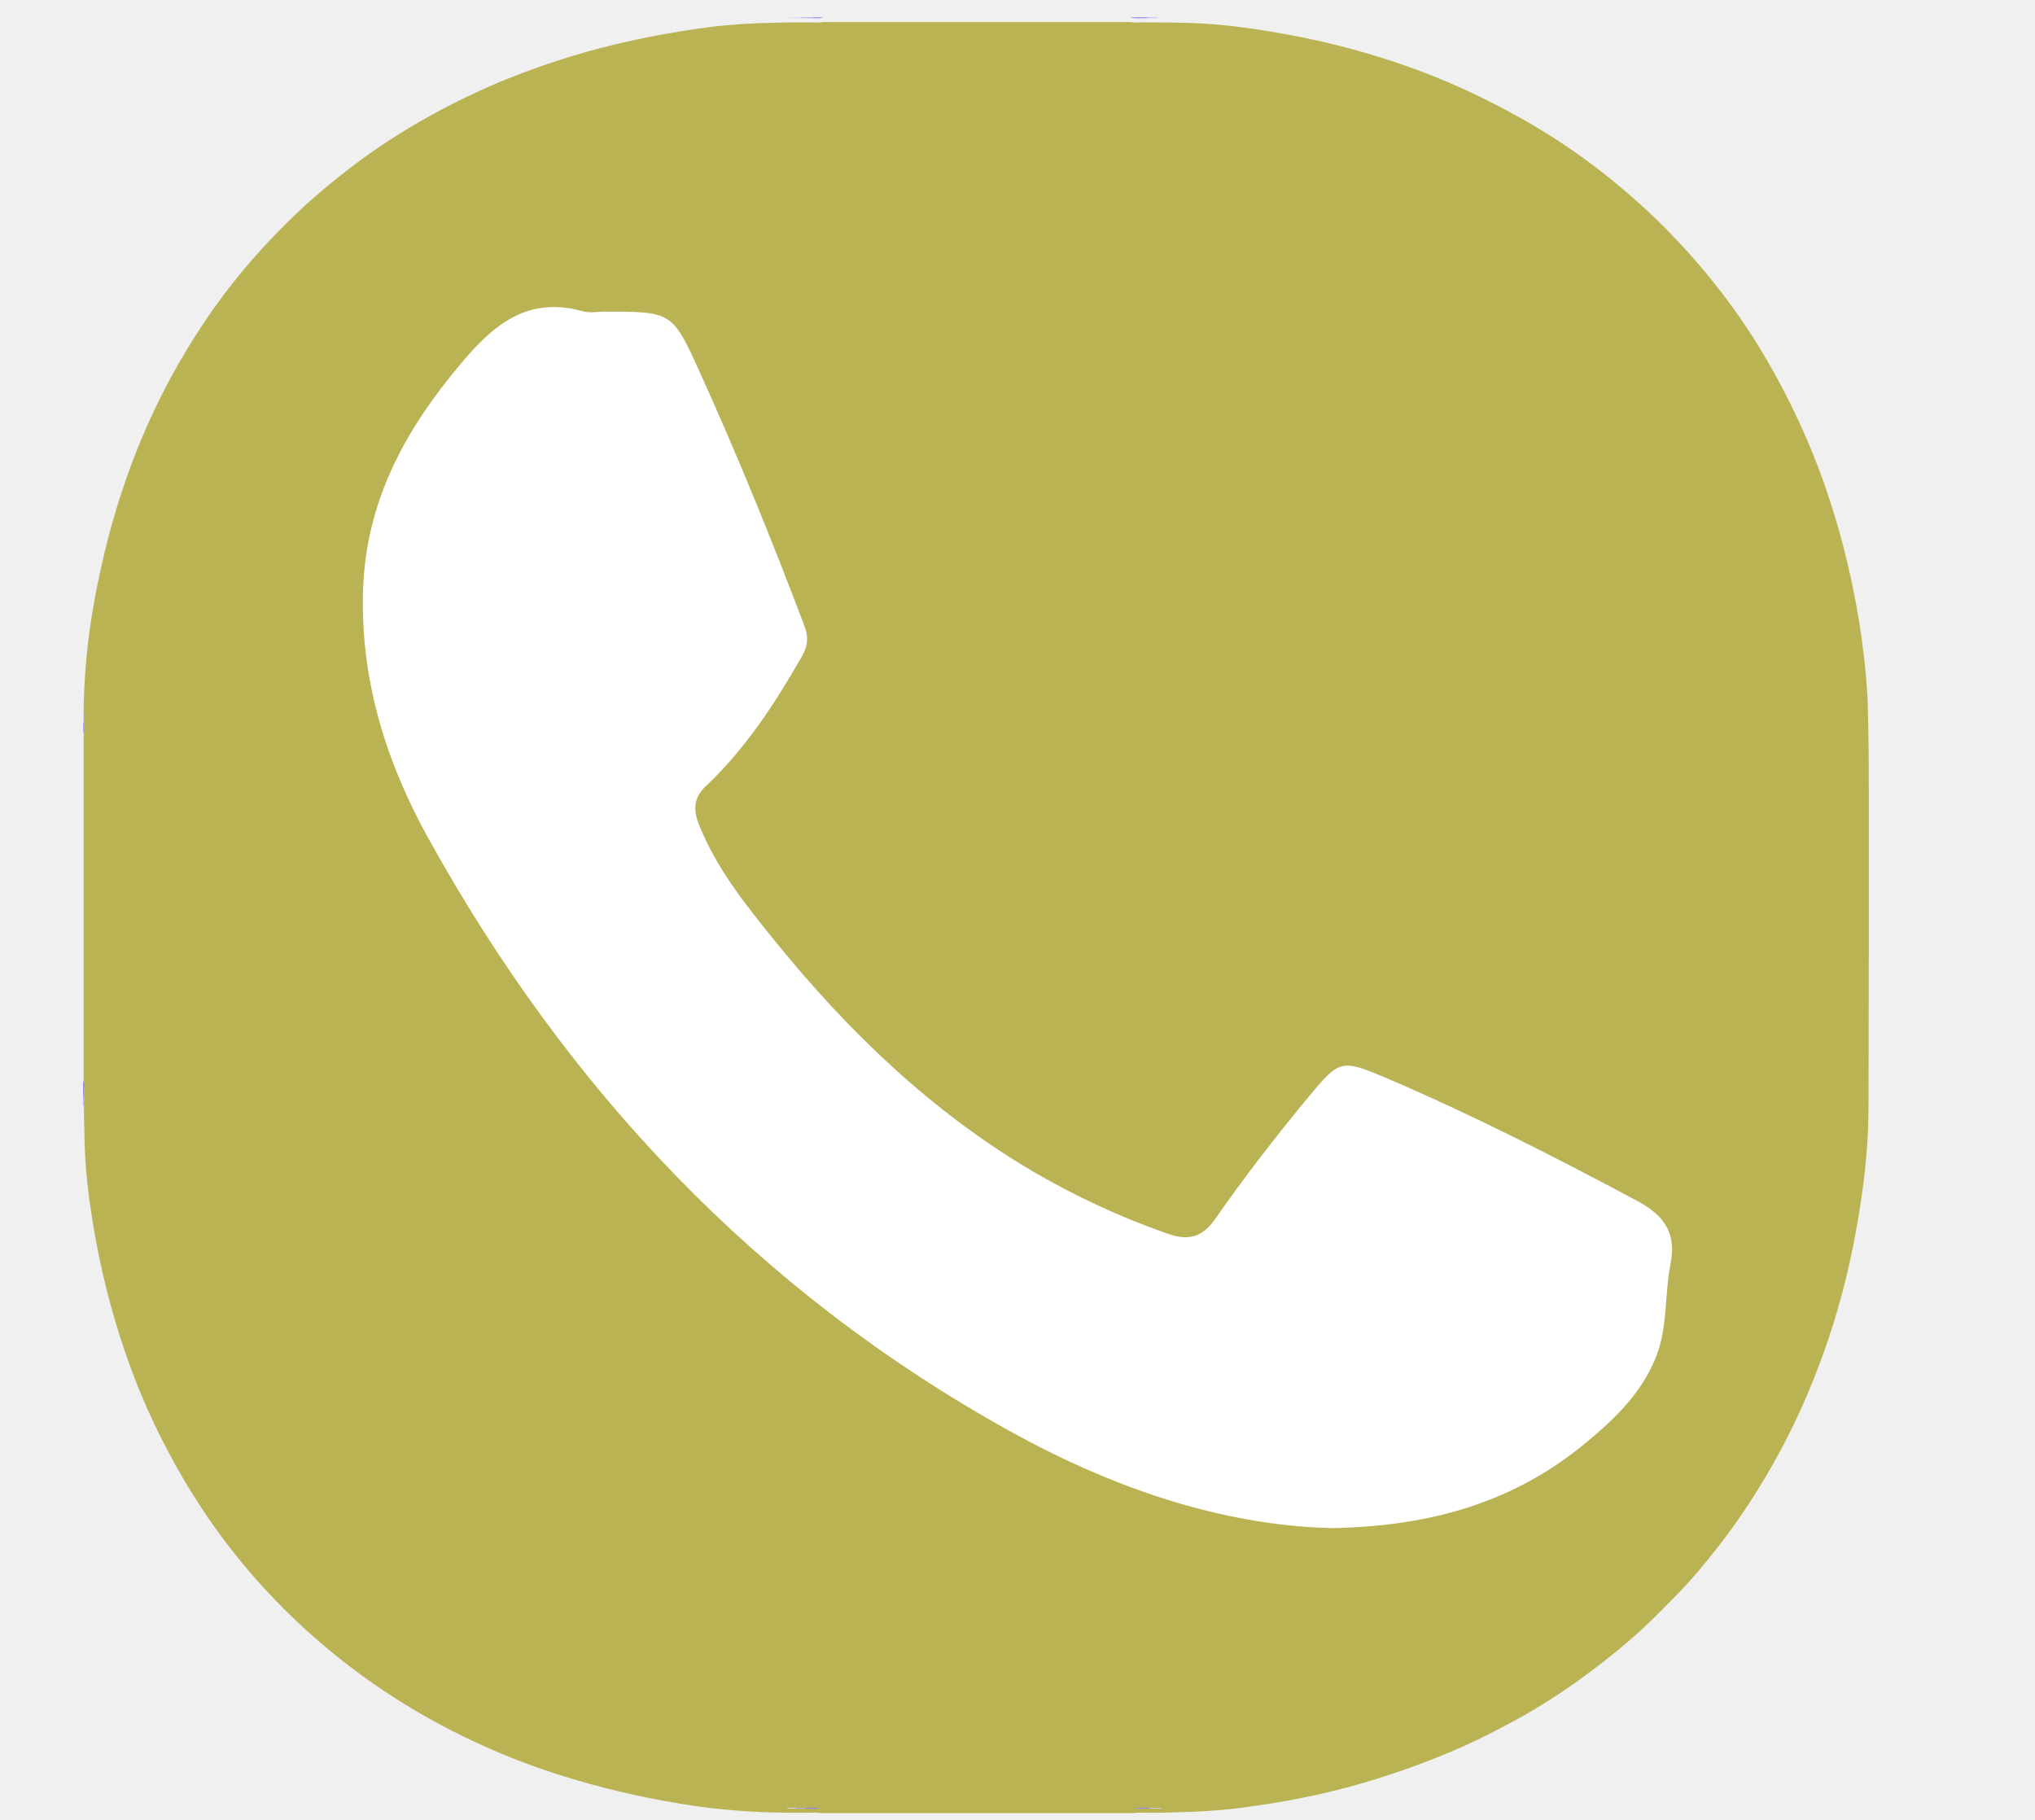
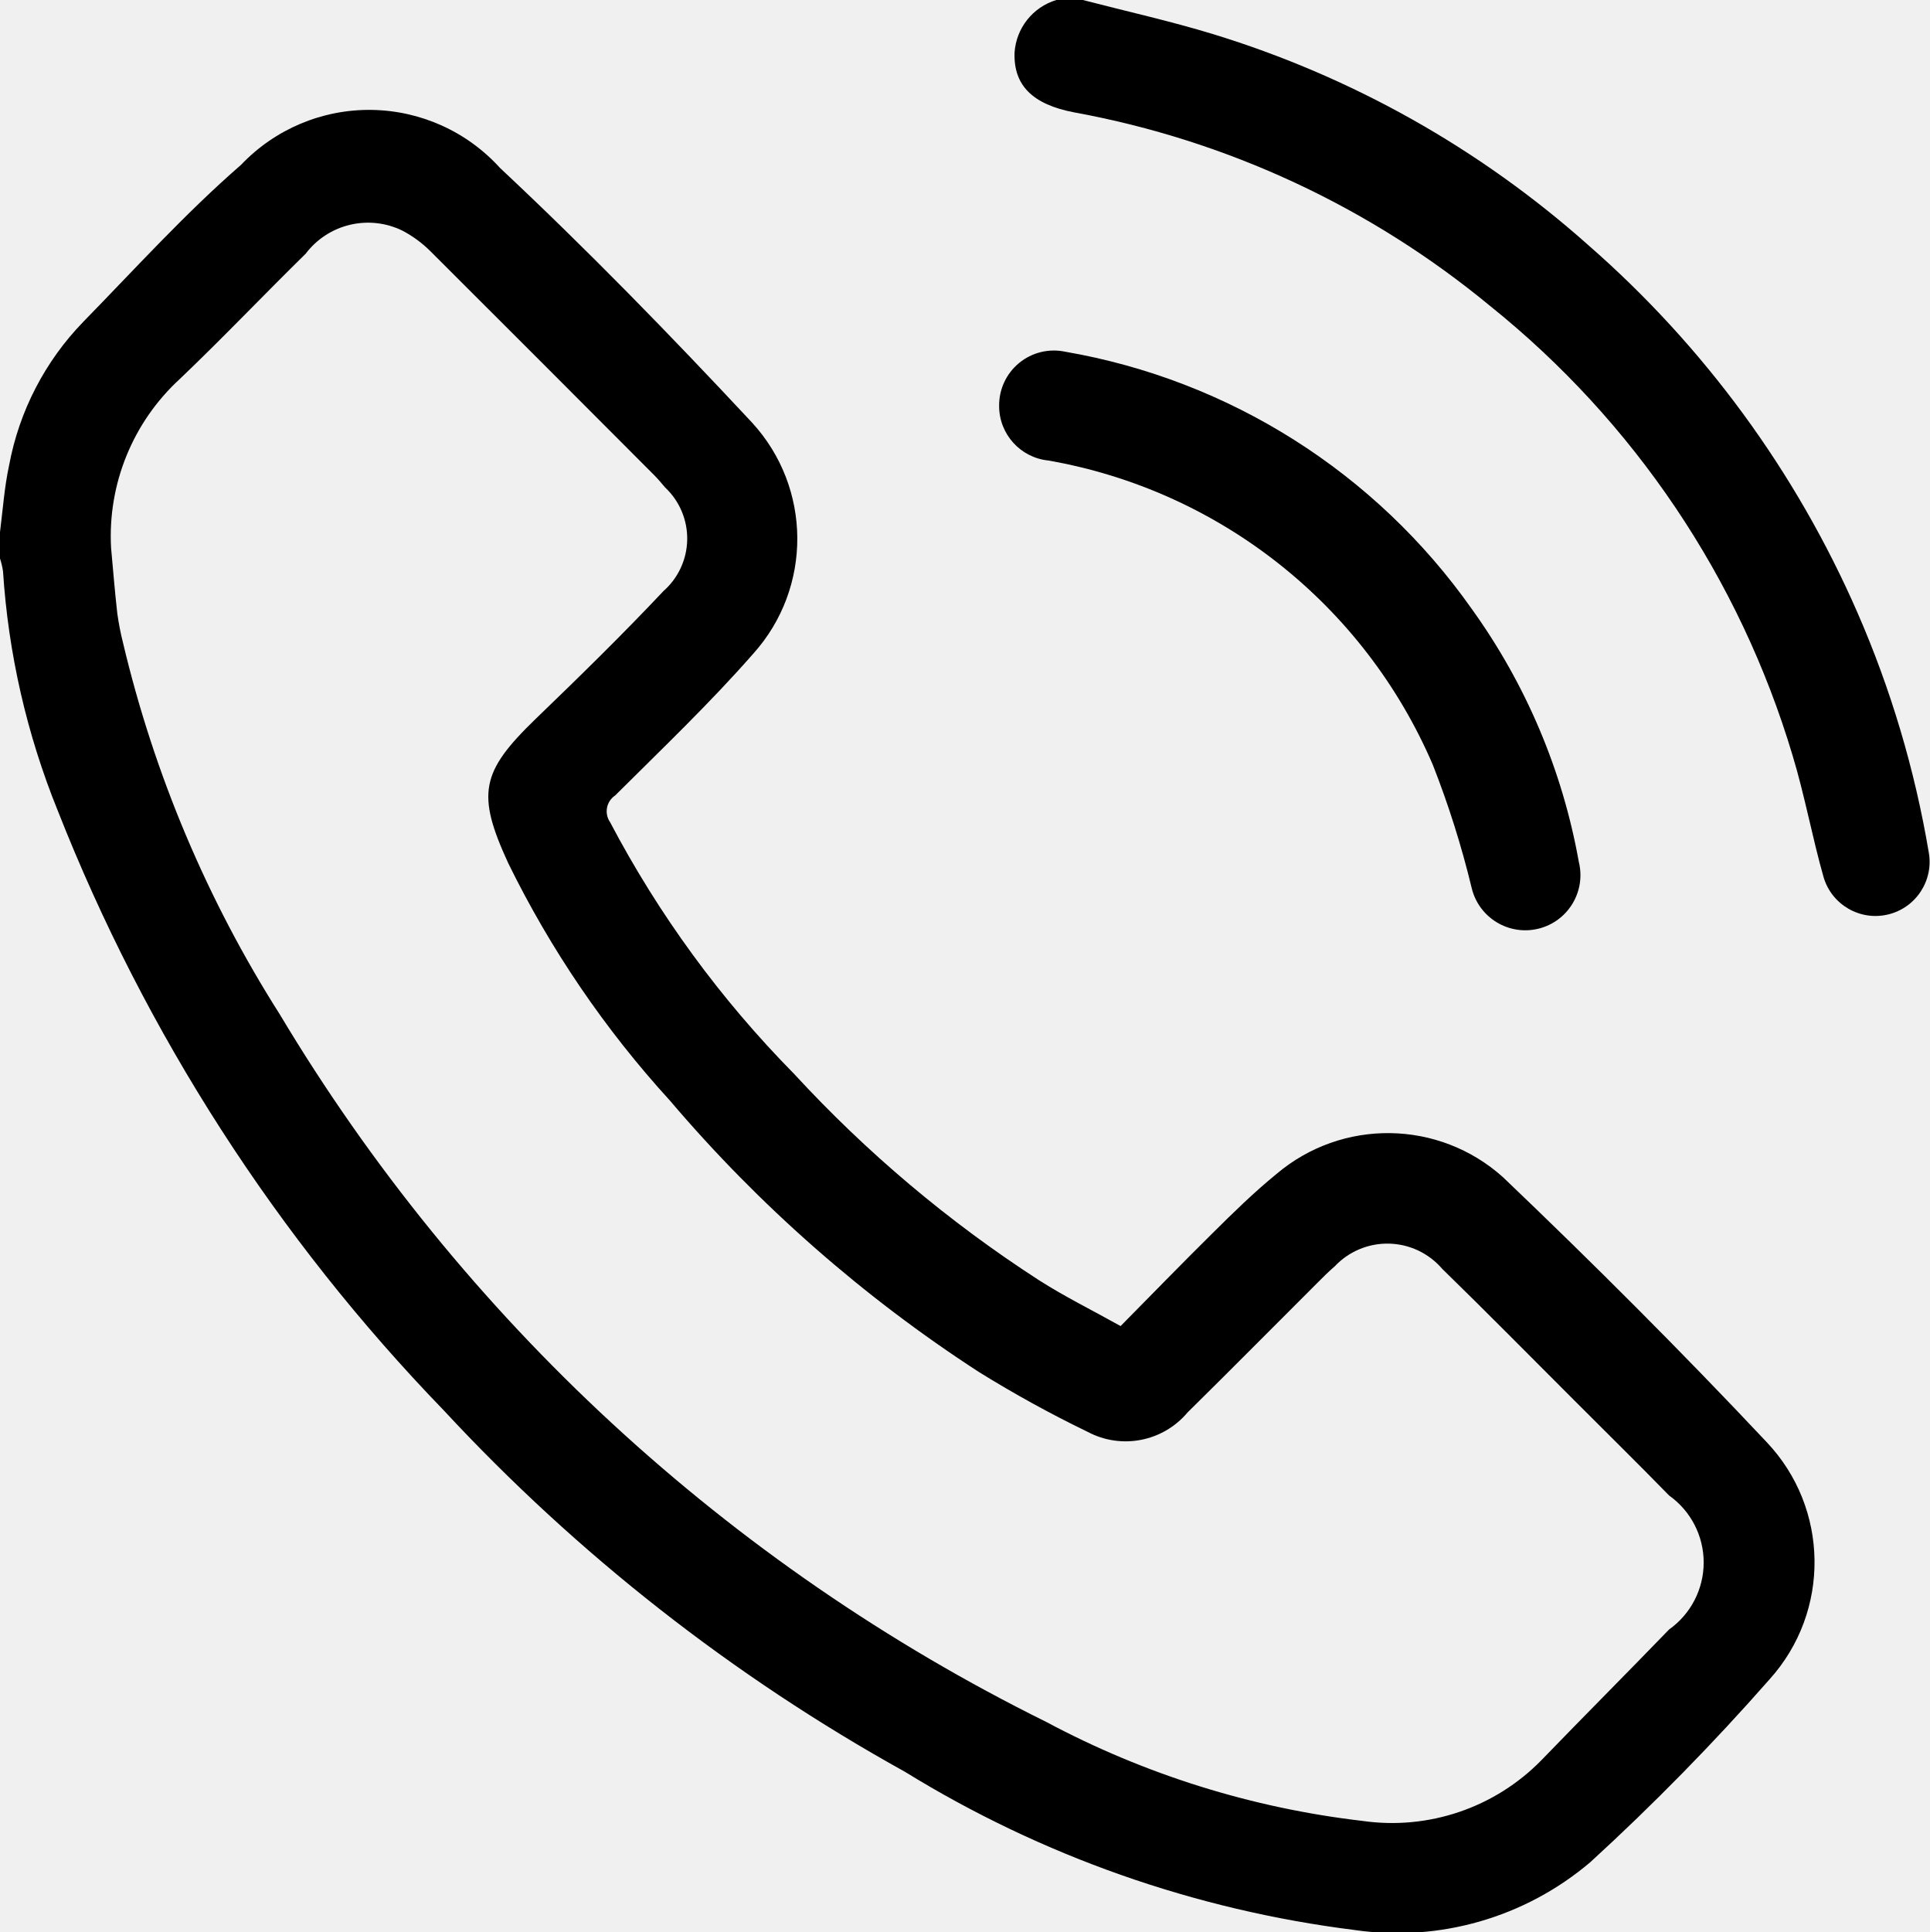
- <svg xmlns="http://www.w3.org/2000/svg" version="1.1" id="Calque_1" x="0px" y="0px" width="21.25px" height="19px" viewBox="0 0 21.25 19" enable-background="new 0 0 21.25 19" xml:space="preserve">
-   <path fill="#BAB354" d="M8.594,0.23c1.069,0,2.137,0,3.207,0c0.059,0.011,0.116,0.001,0.176,0.004c0.034,0,0.07,0,0.105,0  c0.21,0.001,0.421,0.004,0.63,0.023c0.244,0.021,0.486,0.059,0.728,0.103c0.369,0.067,0.731,0.159,1.088,0.276  c0.271,0.089,0.537,0.193,0.798,0.314c0.366,0.171,0.723,0.366,1.058,0.596c0.227,0.155,0.44,0.321,0.646,0.501  c0.121,0.106,0.24,0.215,0.354,0.33c0.387,0.392,0.729,0.821,1.014,1.295c0.277,0.462,0.504,0.948,0.678,1.458  c0.171,0.503,0.291,1.018,0.365,1.543c0.035,0.262,0.062,0.525,0.065,0.791c0.009,0.338,0.009,0.676,0.009,1.015  c0,0.948,0,1.894-0.003,2.843c0,0.24,0,0.482-0.021,0.723c-0.023,0.277-0.063,0.551-0.113,0.826  c-0.078,0.428-0.189,0.848-0.336,1.258c-0.129,0.361-0.282,0.709-0.465,1.047c-0.186,0.34-0.393,0.666-0.633,0.973  c-0.143,0.182-0.291,0.361-0.455,0.527c-0.077,0.078-0.156,0.158-0.235,0.236c-0.226,0.219-0.467,0.414-0.718,0.598  c-0.225,0.164-0.457,0.314-0.699,0.447c-0.251,0.137-0.506,0.264-0.771,0.371c-0.361,0.148-0.732,0.271-1.112,0.367  c-0.339,0.084-0.685,0.145-1.03,0.188c-0.212,0.027-0.425,0.037-0.639,0.043c-0.053,0.002-0.107,0.004-0.163,0.004  c-0.037,0-0.075,0-0.114,0c-0.056,0.002-0.111-0.006-0.167,0.004c-1.094,0-2.188,0-3.281,0c-0.05-0.012-0.1-0.002-0.149-0.004  c-0.033,0-0.066,0-0.1,0c-0.026,0-0.053,0-0.08,0c-0.373-0.002-0.745-0.031-1.114-0.092c-0.516-0.084-1.021-0.209-1.515-0.383  c-0.341-0.121-0.672-0.268-0.992-0.438c-0.329-0.176-0.644-0.375-0.941-0.602c-0.173-0.131-0.34-0.27-0.5-0.418  c-0.397-0.365-0.746-0.77-1.046-1.221c-0.137-0.205-0.262-0.416-0.377-0.637c-0.201-0.379-0.363-0.771-0.493-1.18  c-0.137-0.43-0.237-0.869-0.303-1.313c-0.042-0.279-0.068-0.561-0.069-0.842c-0.001-0.051-0.004-0.1-0.004-0.148  c0-0.023,0-0.049,0-0.07c0-0.031,0-0.061,0-0.092c-0.002-0.057,0.006-0.113-0.004-0.168c0-1.209,0-2.417,0-3.626  C0.879,7.667,0.87,7.63,0.873,7.592c0-0.031,0-0.063,0-0.095c0-0.424,0.041-0.843,0.119-1.26C1.068,5.832,1.169,5.43,1.304,5.041  c0.087-0.257,0.19-0.509,0.306-0.755c0.165-0.349,0.357-0.681,0.576-0.999c0.152-0.22,0.317-0.429,0.495-0.629  c0.111-0.125,0.227-0.246,0.347-0.363c0.185-0.182,0.382-0.35,0.587-0.509C3.892,1.57,4.184,1.379,4.49,1.21  c0.26-0.144,0.527-0.272,0.802-0.384C5.647,0.683,6.01,0.565,6.381,0.474c0.344-0.085,0.692-0.147,1.043-0.193  c0.219-0.027,0.438-0.039,0.658-0.043C8.135,0.237,8.187,0.234,8.24,0.234c0.044,0,0.087,0,0.131,0c0.039,0,0.078,0,0.118,0  C8.523,0.232,8.559,0.24,8.594,0.23z" />
-   <path fill="#8A86F5" d="M11.979,0.19c-0.06-0.002-0.119,0.01-0.178-0.009c0.059,0,0.117,0,0.176,0  C11.982,0.184,11.984,0.186,11.979,0.19z" />
-   <path fill="#8480F5" d="M0.868,11.282c0.019,0.055,0.006,0.11,0.009,0.169c-0.004,0.005-0.007,0.005-0.009-0.002  C0.868,11.395,0.868,11.337,0.868,11.282z" />
-   <path fill="#9491F6" d="M11.838,18.887c0.057-0.018,0.112-0.007,0.169-0.008c0.003,0.003,0.004,0.005,0.002,0.006  c-0.001,0.001-0.002,0.002-0.004,0.002C11.949,18.887,11.895,18.887,11.838,18.887z" />
-   <path fill="#8986F5" d="M8.407,18.879c0.049,0.001,0.101-0.011,0.15,0.008c-0.05,0-0.1,0-0.149,0  C8.401,18.885,8.401,18.882,8.407,18.879z" />
-   <path fill="#D2D1FA" d="M8.229,0.189C8.23,0.187,8.23,0.184,8.23,0.182c0.047,0,0.094,0,0.14,0c0.006,0.003,0.006,0.006,0,0.008  C8.323,0.189,8.277,0.189,8.229,0.189z" />
-   <path fill="#ABA9F8" d="M8.37,0.189c0-0.002,0-0.005,0-0.008c0.041,0,0.081,0,0.121,0c0.006,0.003,0.006,0.006,0,0.009  C8.451,0.19,8.41,0.189,8.37,0.189z" />
-   <path fill="#CDCBFA" d="M12.005,18.887c0.001-0.003,0.001-0.005,0.002-0.008c0.04,0,0.08,0,0.121,0  c-0.001,0.003-0.001,0.005-0.001,0.008C12.086,18.887,12.046,18.887,12.005,18.887z" />
-   <path fill="#BEBCF9" d="M11.979,0.19c0-0.003,0-0.006-0.002-0.009c0.039,0,0.075,0,0.112,0c0,0.002,0.001,0.005,0.001,0.007  C12.053,0.189,12.016,0.189,11.979,0.19z" />
-   <path fill="#A6A4F8" d="M0.876,7.543c0.001,0.038,0.008,0.076-0.008,0.113c0-0.038,0-0.074,0-0.111  C0.87,7.538,0.873,7.537,0.876,7.543z" />
-   <path fill="#8E8BF5" d="M8.491,0.19c0-0.003,0-0.006,0-0.009c0.034,0,0.068,0,0.103,0C8.561,0.198,8.525,0.189,8.491,0.19z" />
-   <path fill="#D8D6FB" d="M0.876,7.543c-0.002,0-0.005,0-0.008,0.002c0-0.034,0-0.069,0-0.104c0.002,0,0.005,0,0.008,0  C0.876,7.475,0.876,7.51,0.876,7.543z" />
-   <path fill="#AFADF8" d="M8.407,18.879c0,0.003,0,0.005,0,0.008c-0.034,0-0.068,0-0.103,0c-0.006-0.002-0.007-0.005,0-0.008  C8.339,18.879,8.373,18.879,8.407,18.879z" />
-   <path fill="#B1AFF8" d="M0.868,11.449c0.002,0.001,0.005,0.001,0.009,0.002c-0.001,0.031-0.001,0.063-0.001,0.092  c-0.003,0.007-0.006,0.007-0.008,0C0.868,11.512,0.868,11.48,0.868,11.449z" />
-   <path fill="#DDDCFB" d="M8.305,18.879c0,0.003,0,0.005,0,0.008c-0.028,0-0.056,0-0.083,0c0-0.003,0-0.005,0-0.008  C8.249,18.879,8.277,18.879,8.305,18.879z" />
-   <path fill="#E0DFFC" d="M0.868,11.543c0.002,0,0.005,0.001,0.008,0c0,0.023,0,0.05,0,0.074l-0.003,0.001l-0.004-0.001  C0.868,11.592,0.868,11.566,0.868,11.543z" />
-   <path fill="#FFFFFF" d="M13.899,15.958c1.054-0.017,1.931-0.277,2.682-0.909c0.29-0.24,0.562-0.509,0.707-0.868  c0.128-0.311,0.092-0.65,0.155-0.977c0.064-0.317-0.055-0.508-0.345-0.662c-0.866-0.463-1.739-0.908-2.642-1.293  c-0.455-0.191-0.472-0.177-0.789,0.202c-0.341,0.412-0.67,0.837-0.978,1.279c-0.129,0.185-0.274,0.235-0.503,0.151  c-0.49-0.171-0.957-0.389-1.404-0.65c-1.056-0.623-1.925-1.46-2.69-2.404c-0.308-0.381-0.618-0.765-0.8-1.233  C7.234,8.437,7.254,8.318,7.372,8.208c0.415-0.391,0.72-0.862,1.001-1.352c0.06-0.106,0.075-0.2,0.024-0.327  C8.061,5.64,7.702,4.757,7.308,3.888C7.021,3.253,7.014,3.256,6.324,3.254c-0.082,0-0.167,0.017-0.241-0.004  C5.505,3.088,5.147,3.397,4.807,3.804C4.233,4.486,3.828,5.223,3.792,6.14C3.757,7.083,4.027,7.948,4.47,8.749  c1.45,2.623,3.435,4.73,6.066,6.191C11.604,15.533,12.743,15.927,13.899,15.958z" />
+ <svg xmlns="http://www.w3.org/2000/svg" width="21.145" height="21.165" viewBox="0 0 21.145 21.165">
+   <g id="Calque_2" data-name="Calque 2">
+     <g id="Calque_1-2" data-name="Calque 1">
+       <path d="M0,5.829c.031-.244.048-.492.1-.733A3.061,3.061,0,0,1,.913,3.525c.568-.581,1.116-1.187,1.728-1.719a1.936,1.936,0,0,1,2.838.034c.955.894,1.869,1.833,2.761,2.789a1.882,1.882,0,0,1,.014,2.532c-.476.543-1,1.042-1.513,1.553a.209.209,0,0,0-.056.293A11.65,11.65,0,0,0,8.7,11.763a13.914,13.914,0,0,0,2.679,2.258c.282.181.585.33.9.506.341-.345.671-.685,1.008-1.018.225-.223.452-.446.7-.648a1.888,1.888,0,0,1,2.483.036c.986.941,1.952,1.906,2.887,2.9a1.914,1.914,0,0,1,.033,2.6A25.808,25.808,0,0,1,17.426,20.4a3.266,3.266,0,0,1-2.584.743,12.307,12.307,0,0,1-4.926-1.733,20.358,20.358,0,0,1-5.053-3.959A19.968,19.968,0,0,1,.633,8.881a8.419,8.419,0,0,1-.6-2.623A.875.875,0,0,0,0,6.118ZM1.217,6c.022.239.041.479.068.718a2.988,2.988,0,0,0,.063.324,13.3,13.3,0,0,0,1.717,4.069,20.245,20.245,0,0,0,8.4,7.753,9.748,9.748,0,0,0,3.464,1.084,2.289,2.289,0,0,0,1.96-.664c.464-.48.936-.953,1.4-1.433a.9.9,0,0,0,0-1.468c-.341-.35-.691-.693-1.036-1.039-.483-.482-.961-.968-1.45-1.444a.792.792,0,0,0-1.178-.027c-.068.058-.131.122-.194.185-.473.472-.943.947-1.419,1.416a.886.886,0,0,1-1.094.212,13,13,0,0,1-1.192-.656A15.534,15.534,0,0,1,7.34,12.056a11.1,11.1,0,0,1-1.771-2.6c-.35-.76-.3-1,.3-1.58.476-.459.949-.921,1.4-1.4A.767.767,0,0,0,7.288,5.34c-.04-.048-.08-.095-.124-.139Q5.939,3.972,4.71,2.746a1.28,1.28,0,0,0-.3-.219.857.857,0,0,0-1.061.253c-.462.453-.908.923-1.377,1.37A2.338,2.338,0,0,0,1.217,6Z" />
+       <path d="M11.865,0c.477.124.96.231,1.431.375A11.041,11.041,0,0,1,17.4,2.682a11.394,11.394,0,0,1,2.954,4.031,11.224,11.224,0,0,1,.78,2.622.593.593,0,0,1-1.151.278c-.126-.443-.208-.9-.341-1.338a9.976,9.976,0,0,0-3.315-4.924,9.97,9.97,0,0,0-4.552-2.119c-.464-.087-.67-.3-.658-.655A.646.646,0,0,1,11.575,0Z" />
+       <path d="M10.948,4.447a.6.6,0,0,1,.724-.594,6.882,6.882,0,0,1,4.455,2.818A6.786,6.786,0,0,1,17.3,9.442a.6.6,0,1,1-1.173.29A10.277,10.277,0,0,0,15.7,8.378a5.644,5.644,0,0,0-4.212-3.333A.6.6,0,0,1,10.948,4.447Z" />
+     </g>
+   </g>
</svg>
